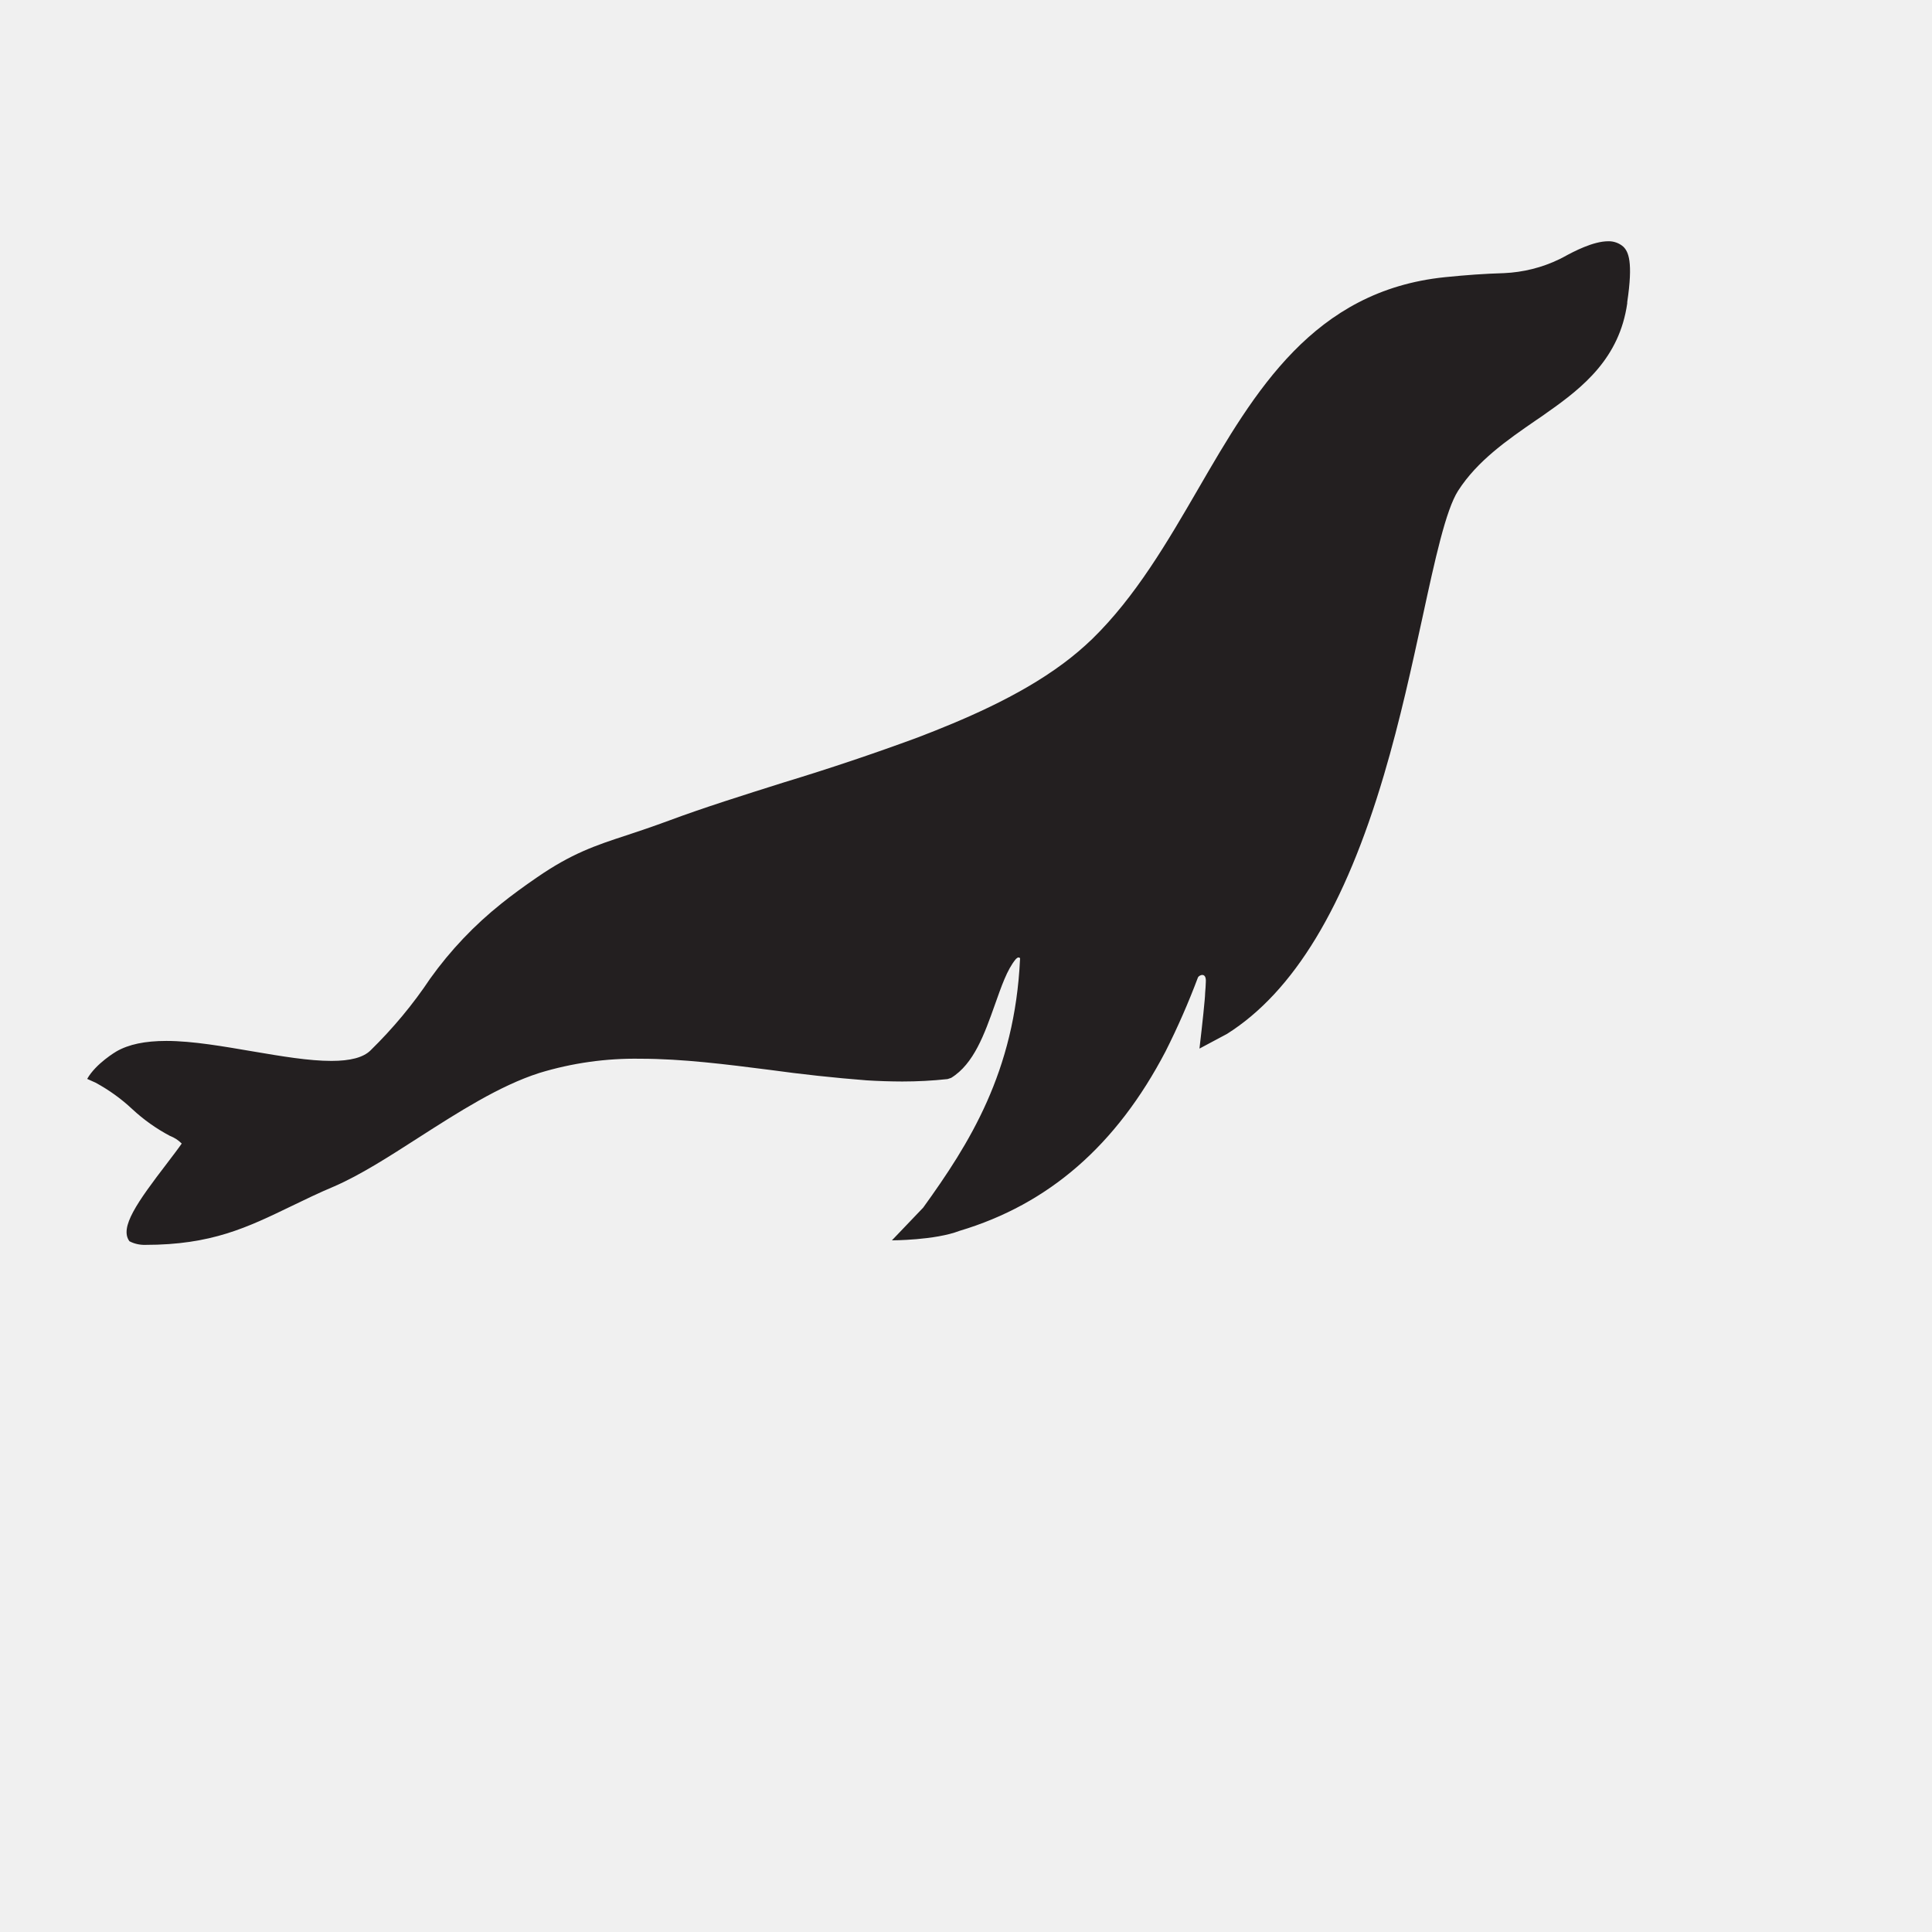
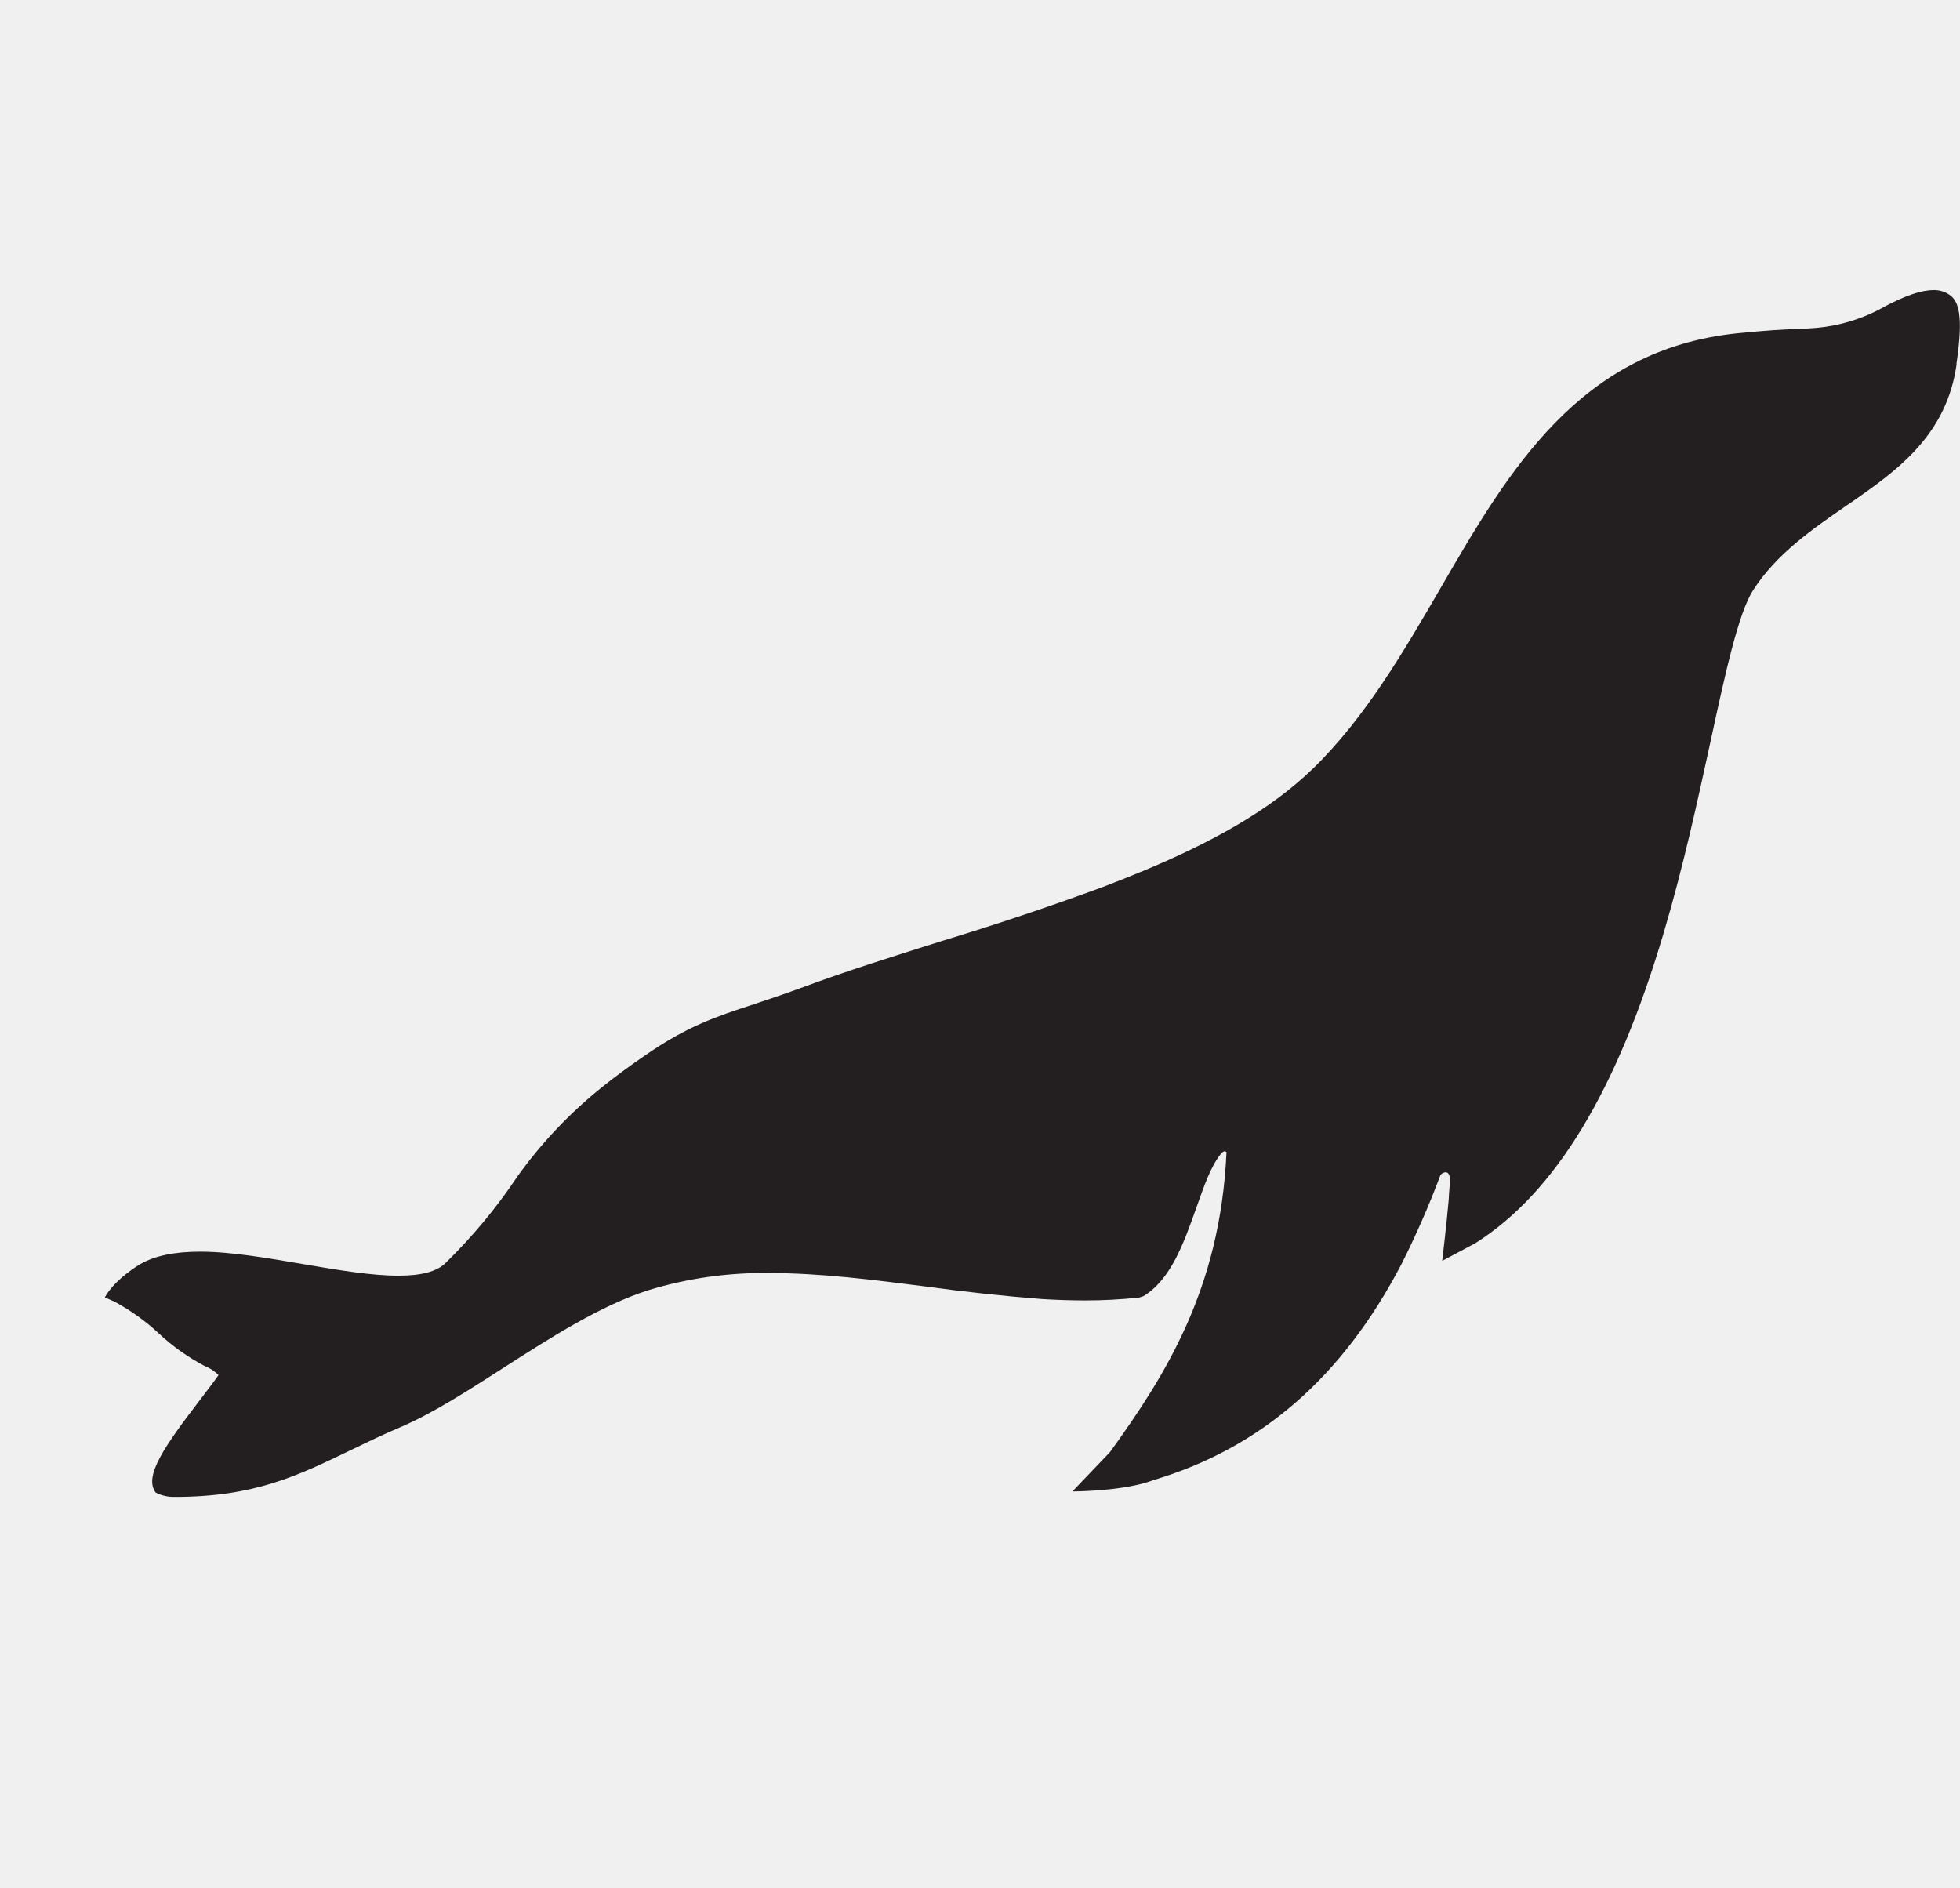
- <svg xmlns="http://www.w3.org/2000/svg" viewBox="0 0 32 32">
+ <svg xmlns="http://www.w3.org/2000/svg" viewBox="0 0 27 26">
  <g clipPath="url(#a)">
    <path fill="#231F20" d="M26.884 4.083a.366.366 0 0 0-.247-.087c-.248 0-.567.167-.738.261l-.068.035c-.288.14-.602.218-.921.232-.328.01-.61.03-.978.067-2.178.224-3.15 1.892-4.085 3.505-.51.878-1.036 1.785-1.757 2.488-.15.144-.309.279-.476.403-.746.556-1.684.948-2.417 1.229a40.12 40.12 0 0 1-2.21.742c-.678.214-1.32.415-1.908.634-.266.098-.492.174-.691.24-.536.174-.924.308-1.489.697-.22.15-.441.313-.592.435a6.206 6.206 0 0 0-1.18 1.242c-.287.431-.62.83-.99 1.192-.119.117-.332.174-.648.174-.372 0-.821-.076-1.299-.157-.477-.081-.998-.174-1.434-.174-.355 0-.625.057-.828.174 0 0-.34.198-.484.455l.14.063c.22.12.423.265.605.436.188.175.399.325.626.445.073.028.14.071.195.127-.06.087-.147.199-.238.32-.503.656-.796 1.072-.628 1.298.08.042.17.062.262.06 1.097 0 1.685-.286 2.43-.646.216-.104.436-.212.698-.322.435-.189.904-.49 1.4-.809.659-.422 1.339-.859 1.998-1.07a5.433 5.433 0 0 1 1.675-.236c.697 0 1.43.094 2.138.184a27.25 27.25 0 0 0 1.61.174 10 10 0 0 0 .589.019c.25 0 .5-.013.75-.04l.06-.02c.376-.231.552-.727.722-1.205.11-.308.202-.585.348-.761a.176.176 0 0 1 .029-.024.035.035 0 0 1 .022-.004.035.035 0 0 1 .02.011.021.021 0 0 1 0 .014c-.087 1.873-.842 3.061-1.604 4.118l-.518.542s.713 0 1.119-.157c1.48-.442 2.6-1.417 3.413-2.972.201-.399.38-.808.537-1.226.014-.035.143-.1.13.08 0 .054-.007.113-.011.175 0 .037-.005.074-.007.111-.022.262-.087.813-.087.813l.457-.244c1.103-.697 1.953-2.102 2.598-4.287.27-.911.465-1.816.639-2.612.207-.958.386-1.779.59-2.097.322-.5.813-.838 1.288-1.166.065-.044.13-.087.193-.134.598-.419 1.191-.902 1.32-1.803v-.02c.1-.672.02-.839-.068-.922Z" />
  </g>
  <clipPath id="a">
    <path width="32" height="32" fill="#fff" d="M0 0h27v22H0z" transform="translate(0 4)" />
  </clipPath>
</svg>
